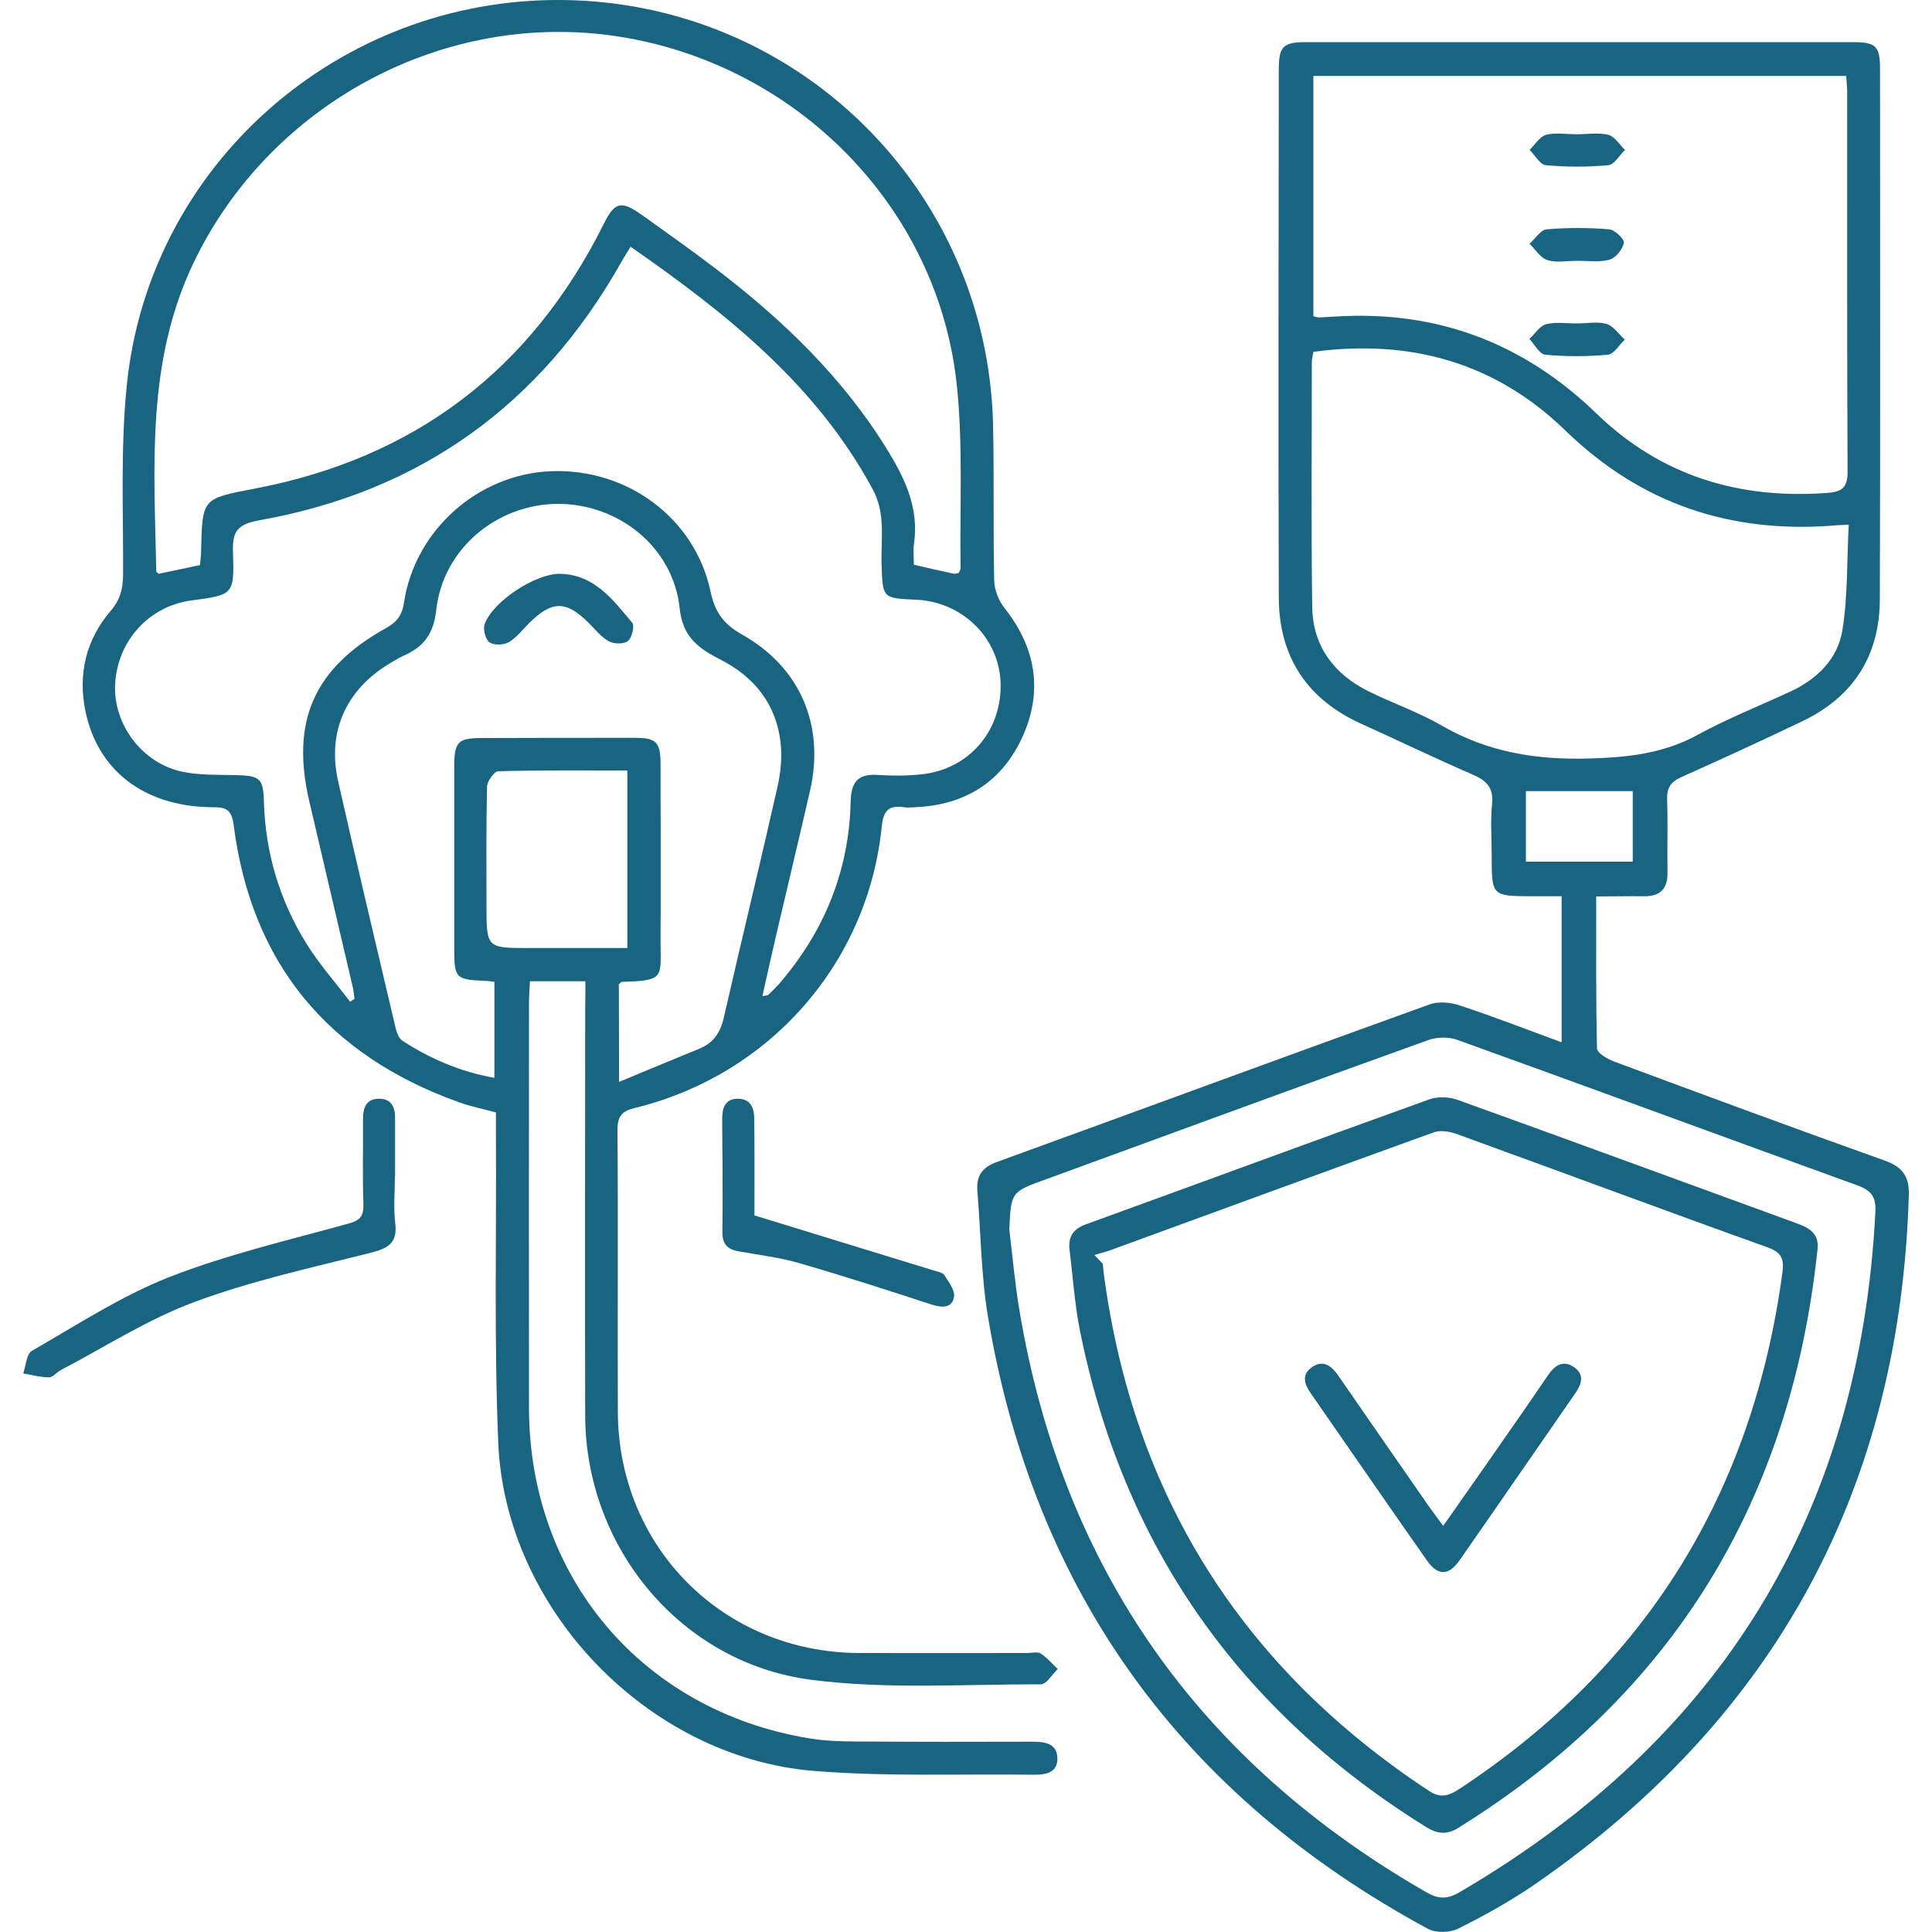
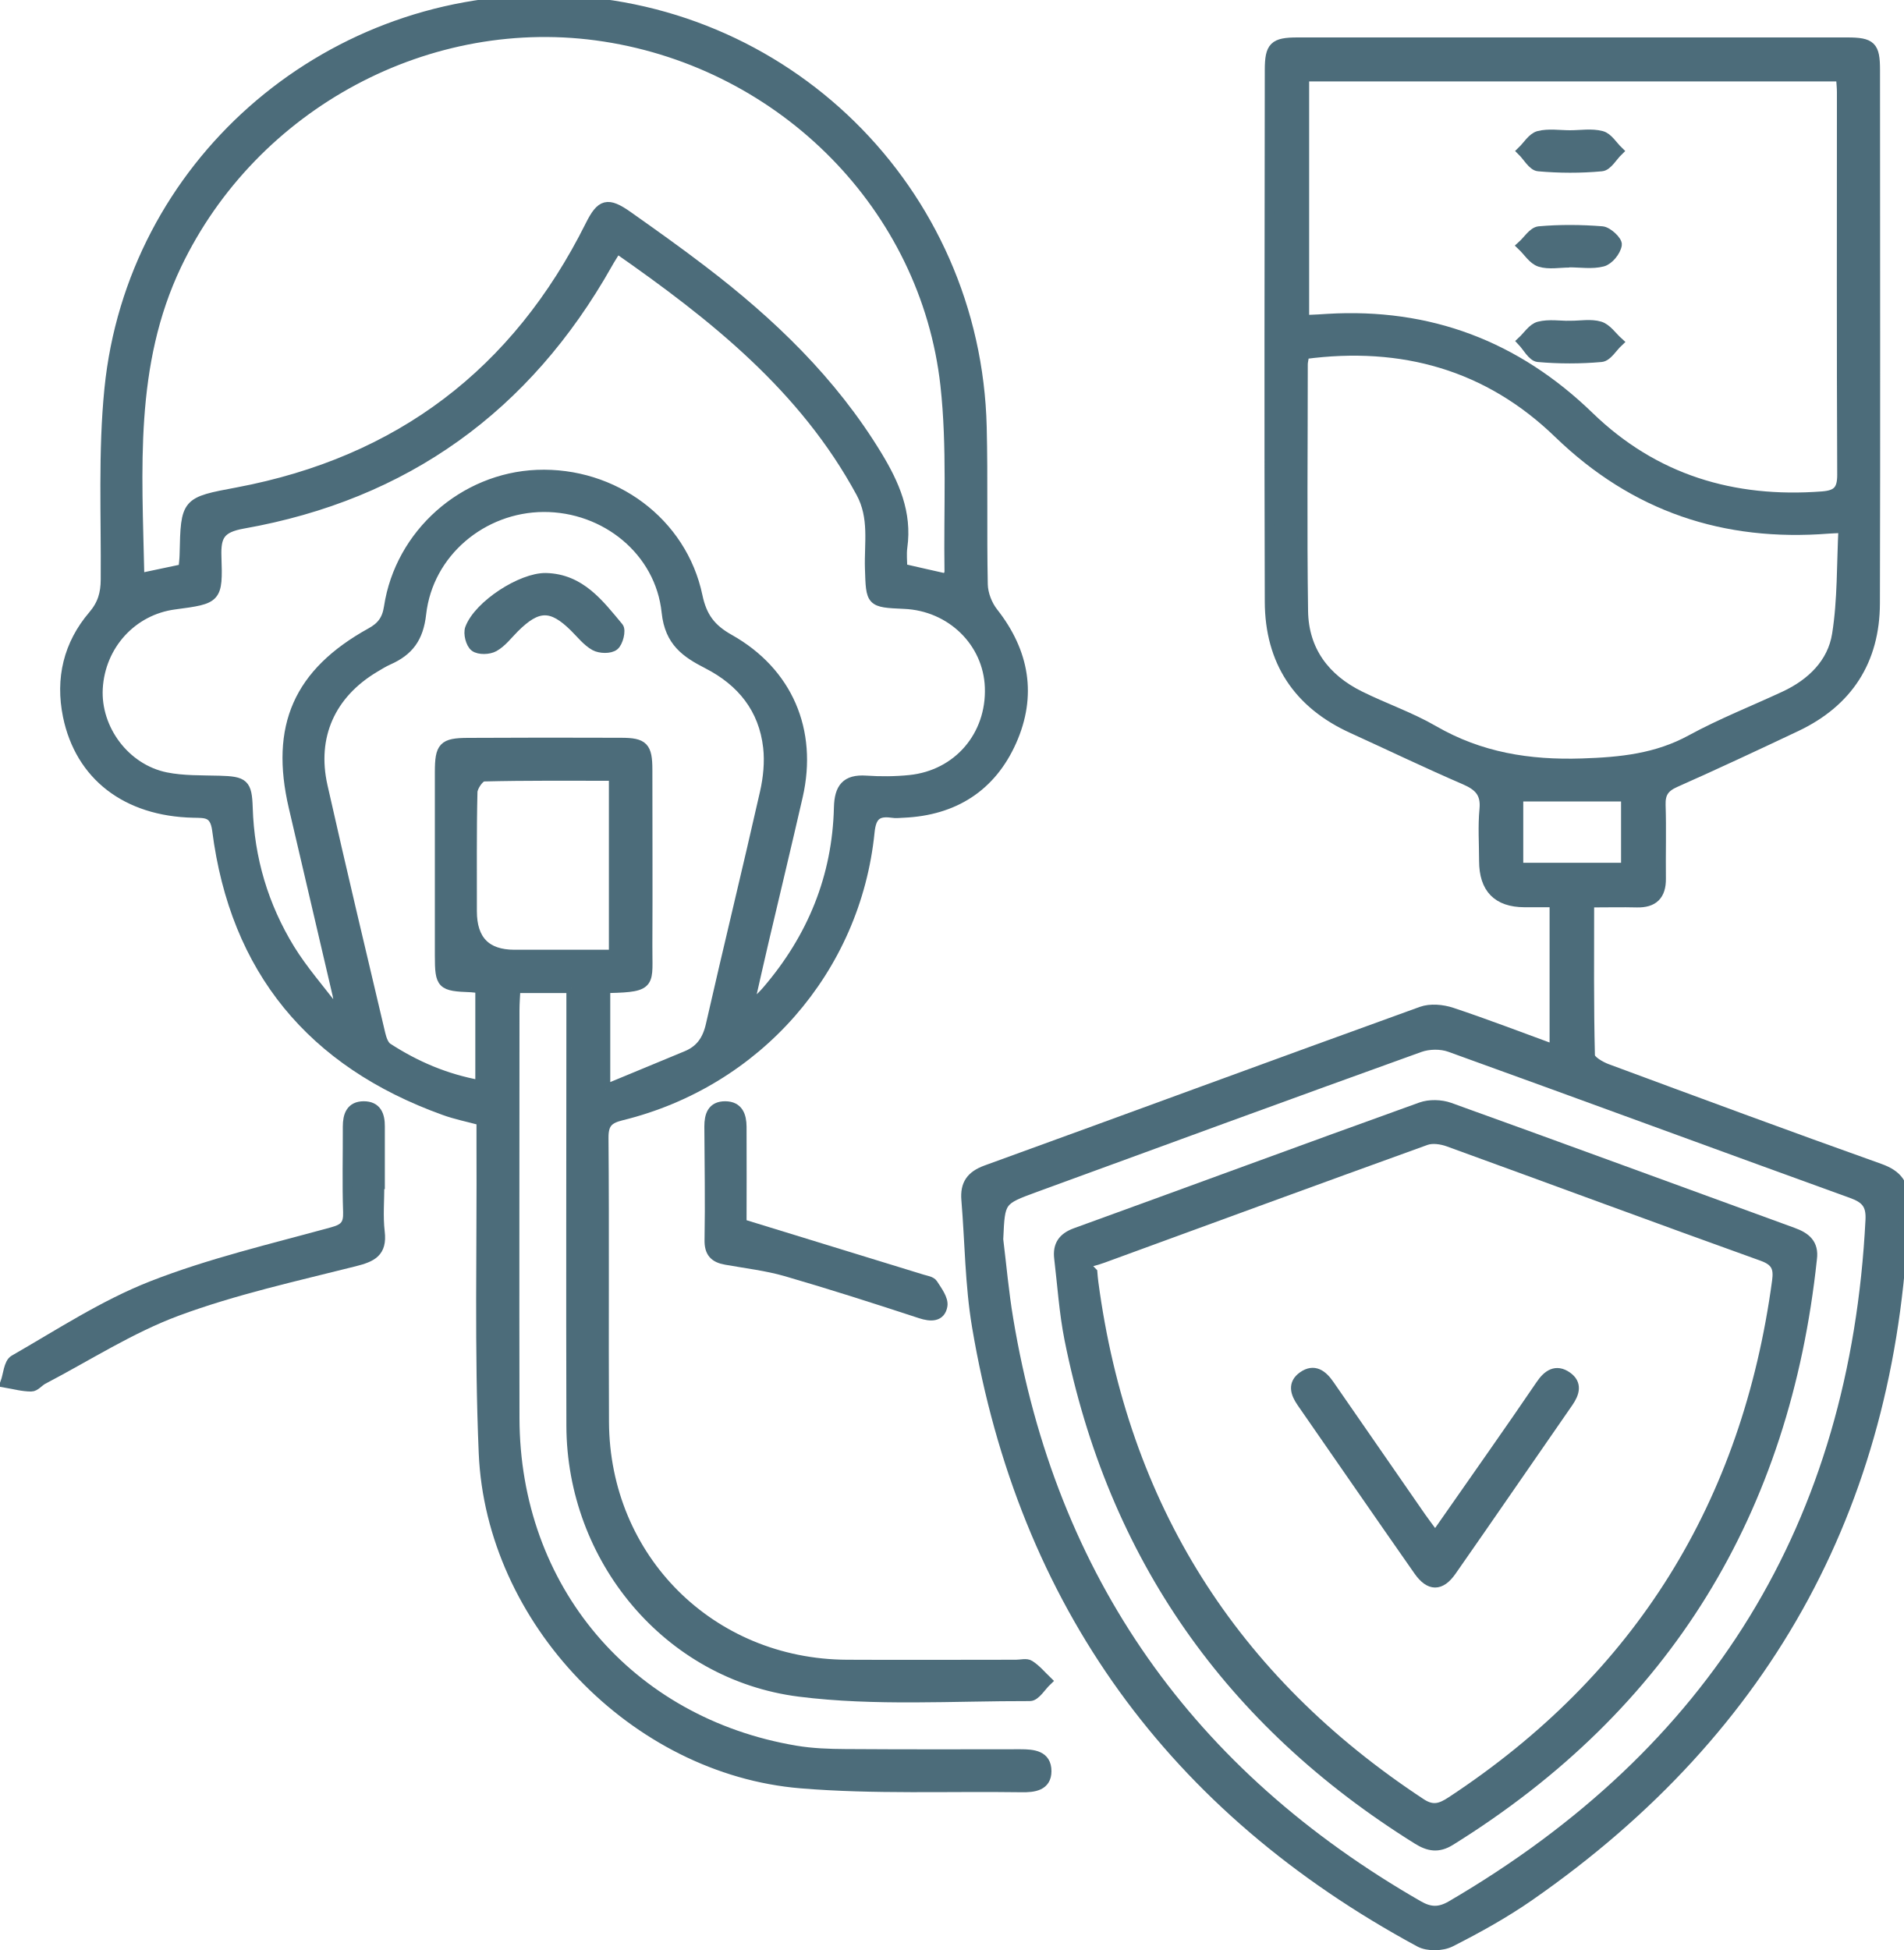
- <svg xmlns="http://www.w3.org/2000/svg" version="1.1" id="Capa_1" x="0px" y="0px" viewBox="0 0 100 100" style="enable-background:new 0 0 100 100;" xml:space="preserve">
-   <style type="text/css">
- 	.st0{fill:#196480;}
- 	.st1{fill-rule:evenodd;clip-rule:evenodd;fill:#196480;}
- </style>
-   <g>
-     <g>
-       <path class="st0" d="M30.3,50.79c-1.02,0-1.9,0-2.87,0c-0.02,0.4-0.05,0.76-0.05,1.13c0,6.99-0.01,13.98,0,20.97    c0.02,8.74,5.85,15.64,14.46,17.08c0.84,0.14,1.7,0.17,2.55,0.17c3,0.02,6,0.02,9,0.01c0.66,0,1.34,0.06,1.34,0.88    c0,0.76-0.65,0.84-1.28,0.83c-3.78-0.05-7.58,0.11-11.35-0.2c-8.57-0.71-15.95-8.38-16.31-16.98c-0.22-5.27-0.09-10.56-0.12-15.85    c0-0.4,0-0.81,0-1.25c-0.69-0.19-1.32-0.31-1.92-0.53C16.97,54.62,13,49.85,12.09,42.67c-0.12-0.93-0.58-0.88-1.22-0.89    c-3.44-0.07-5.82-1.91-6.45-4.98c-0.39-1.92,0.03-3.68,1.3-5.17c0.49-0.57,0.64-1.12,0.65-1.84c0.02-3.27-0.14-6.57,0.19-9.81    C7.69,8.55,17.52-0.09,29.06,0C41.25,0.1,51.1,9.77,51.4,21.96c0.06,2.69,0,5.39,0.06,8.08c0.01,0.49,0.23,1.06,0.54,1.44    c1.61,2.04,1.99,4.27,0.94,6.62c-1.05,2.35-2.97,3.57-5.56,3.68c-0.2,0.01-0.41,0.03-0.61,0c-0.77-0.11-1.05,0.18-1.13,0.99    c-0.71,7.07-5.79,12.86-12.75,14.57c-0.67,0.16-0.93,0.4-0.93,1.14c0.04,4.87,0,9.74,0.02,14.61c0.03,7.01,5.47,12.44,12.48,12.47    c2.9,0.01,5.8,0,8.7,0c0.24,0,0.53-0.08,0.7,0.02c0.33,0.21,0.59,0.53,0.89,0.81c-0.29,0.27-0.58,0.79-0.88,0.79    c-3.95-0.01-7.95,0.27-11.85-0.23c-6.77-0.86-11.71-6.85-11.73-13.67c-0.02-7.02,0-14.04,0-21.06    C30.3,51.79,30.3,51.35,30.3,50.79z M49.62,29.66c0.03-0.08,0.1-0.17,0.1-0.26c-0.05-3.2,0.14-6.43-0.21-9.6    c-1.02-9.14-8.31-16.48-17.5-17.91c-9.01-1.4-18.06,3.48-22,11.73c-2.45,5.13-2.03,10.55-1.92,15.96c0,0.02,0.04,0.04,0.12,0.12    c0.68-0.14,1.39-0.29,2.14-0.45c0.02-0.27,0.06-0.5,0.06-0.74c0.06-2.72,0.06-2.7,2.73-3.21c8.3-1.57,14.34-6.15,18.11-13.71    c0.56-1.13,0.9-1.23,1.95-0.48c1.28,0.91,2.56,1.82,3.81,2.77c3.52,2.68,6.68,5.71,9,9.54c0.89,1.46,1.55,2.95,1.3,4.71    c-0.05,0.36-0.01,0.73-0.01,1.1c0.77,0.18,1.43,0.33,2.09,0.47C49.47,29.7,49.54,29.67,49.62,29.66z M32.64,12.77    c-0.21,0.35-0.36,0.57-0.49,0.81c-4.16,7.37-10.4,11.87-18.73,13.35c-1.18,0.21-1.4,0.62-1.36,1.68c0.07,2.18,0.02,2.18-2.16,2.47    c-2.18,0.29-3.81,2.08-3.94,4.31c-0.12,2.09,1.4,4.13,3.5,4.56c0.89,0.18,1.83,0.15,2.74,0.17c1.26,0.03,1.43,0.16,1.46,1.4    c0.08,2.61,0.8,5.05,2.17,7.27c0.66,1.08,1.52,2.04,2.29,3.06c0.08-0.05,0.16-0.1,0.23-0.15c-0.03-0.19-0.04-0.38-0.08-0.56    c-0.75-3.22-1.51-6.44-2.26-9.66c-0.97-4.15,0.24-6.9,3.97-8.97c0.55-0.3,0.83-0.65,0.93-1.32c0.57-3.76,3.84-6.65,7.61-6.8    c3.94-0.16,7.46,2.43,8.26,6.24c0.23,1.08,0.69,1.68,1.62,2.21c3.02,1.69,4.3,4.71,3.53,8.07c-0.57,2.49-1.17,4.98-1.75,7.47    c-0.24,1.04-0.48,2.09-0.72,3.18c0.19-0.04,0.27-0.03,0.31-0.07c0.2-0.19,0.39-0.38,0.57-0.58c2.33-2.71,3.61-5.84,3.69-9.42    c0.02-0.99,0.36-1.45,1.4-1.38c0.75,0.05,1.5,0.05,2.25-0.03c2.48-0.25,4.2-2.27,4.11-4.76C51.7,33,49.8,31.14,47.4,31.04    c-1.74-0.07-1.71-0.1-1.77-1.83c-0.04-1.3,0.23-2.61-0.46-3.89C42.25,19.92,37.64,16.25,32.64,12.77z M32.04,56    c1.5-0.62,2.83-1.18,4.16-1.72c0.72-0.3,1.08-0.81,1.26-1.59c0.91-3.99,1.88-7.96,2.78-11.95c0.17-0.75,0.25-1.56,0.16-2.32    c-0.23-1.98-1.35-3.38-3.11-4.28c-1.1-0.57-1.95-1.13-2.11-2.65c-0.33-3.16-3.15-5.42-6.32-5.41c-3.14,0.02-5.93,2.32-6.28,5.49    c-0.14,1.25-0.65,1.91-1.69,2.37c-0.25,0.11-0.48,0.26-0.72,0.4c-2.25,1.35-3.25,3.53-2.67,6.09c0.96,4.26,1.97,8.5,2.97,12.75    c0.06,0.25,0.17,0.57,0.36,0.69c1.44,0.93,2.98,1.6,4.76,1.92c0-1.71,0-3.32,0-4.97c-0.2-0.02-0.33-0.05-0.46-0.05    c-1.54-0.06-1.62-0.14-1.62-1.65c0-3.14,0-6.28,0-9.41c0-1.31,0.18-1.51,1.45-1.51c2.63-0.01,5.25-0.01,7.88-0.01    c1.15,0,1.35,0.22,1.35,1.4c0,3,0.02,6,0,9.01c-0.01,1.98,0.29,2.16-1.99,2.22c-0.05,0-0.1,0.07-0.17,0.13    C32.04,52.49,32.04,54.08,32.04,56z M32.47,49.07c0-3.13,0-6.11,0-9.19c-2.28,0-4.48-0.02-6.69,0.04    c-0.2,0.01-0.56,0.51-0.57,0.79c-0.05,2.04-0.03,4.09-0.03,6.13c0,2.22,0,2.23,2.17,2.23C29.05,49.07,30.75,49.07,32.47,49.07z" />
-       <path class="st0" d="M82.62,46.4c0,2.71-0.02,5.29,0.04,7.87c0.01,0.23,0.53,0.54,0.87,0.67c4.66,1.73,9.33,3.46,14.02,5.13    c0.93,0.33,1.28,0.83,1.25,1.79c-0.45,15.1-6.84,26.98-19.25,35.6c-1.28,0.89-2.66,1.66-4.06,2.36c-0.43,0.22-1.18,0.24-1.59,0.01    c-12.7-6.87-20.36-17.39-22.76-31.66c-0.36-2.14-0.37-4.34-0.55-6.51c-0.07-0.79,0.24-1.24,1.02-1.52    c7.46-2.71,14.91-5.46,22.38-8.15c0.46-0.17,1.08-0.11,1.56,0.05c1.74,0.57,3.45,1.24,5.28,1.91c0-2.55,0-4.96,0-7.56    c-0.5,0-1.02,0-1.55,0c-2.07-0.01-2.07-0.01-2.07-2.13c0-0.89-0.07-1.78,0.02-2.66c0.08-0.84-0.29-1.2-1.01-1.51    c-1.94-0.84-3.84-1.76-5.77-2.63c-2.8-1.27-4.25-3.47-4.26-6.53c-0.03-9.11-0.01-18.21,0-27.32c0-1.22,0.22-1.43,1.44-1.43    c9.41,0,18.83,0,28.24,0c1.24,0,1.44,0.2,1.44,1.42c0,9.14,0.02,18.28-0.01,27.42c-0.01,2.94-1.39,5.07-4.05,6.33    c-2.06,0.98-4.13,1.94-6.22,2.87c-0.55,0.25-0.76,0.55-0.74,1.15c0.04,1.26,0,2.52,0.02,3.79c0.01,0.86-0.39,1.25-1.25,1.23    C84.31,46.38,83.56,46.4,82.62,46.4z M95.56,3.93c-9.24,0-18.39,0-27.58,0c0,4.2,0,8.33,0,12.44c0.15,0.03,0.21,0.06,0.28,0.06    c0.31-0.01,0.61-0.03,0.92-0.05c5.23-0.31,9.69,1.38,13.46,5.03c3.34,3.23,7.39,4.45,11.98,4.1c0.77-0.06,1.02-0.33,1.01-1.12    c-0.03-6.55-0.02-13.09-0.02-19.64C95.61,4.52,95.58,4.28,95.56,3.93z M67.98,18.21c-0.04,0.25-0.08,0.38-0.08,0.52    c0,4.23-0.04,8.46,0.02,12.69c0.03,2.02,1.12,3.47,2.91,4.36c1.25,0.62,2.59,1.08,3.8,1.78c2.39,1.38,4.9,1.78,7.64,1.7    c1.98-0.06,3.82-0.25,5.59-1.22c1.55-0.85,3.21-1.5,4.82-2.25c1.37-0.64,2.44-1.68,2.68-3.16c0.29-1.78,0.23-3.62,0.33-5.47    c-0.42,0.02-0.59,0.02-0.76,0.04c-5.36,0.42-9.97-1.11-13.89-4.9C77.44,18.79,73.03,17.53,67.98,18.21z M52.24,63.64    c0.17,1.38,0.29,2.78,0.52,4.15c2.23,13.4,9.32,23.41,21.08,30.16c0.6,0.35,1.08,0.36,1.69,0c13.51-7.89,20.75-19.59,21.54-35.24    c0.04-0.8-0.25-1.11-0.97-1.37c-6.89-2.49-13.76-5.03-20.65-7.51c-0.46-0.17-1.08-0.16-1.54,0.01c-6.6,2.37-13.18,4.79-19.77,7.2    C52.33,61.69,52.33,61.7,52.24,63.64z M78.98,40.95c0,1.29,0,2.47,0,3.65c1.9,0,3.72,0,5.53,0c0-1.26,0-2.43,0-3.65    C82.64,40.95,80.85,40.95,78.98,40.95z" />
-       <path class="st0" d="M20.44,60.88c0,0.82-0.08,1.64,0.02,2.45c0.12,1.05-0.41,1.29-1.3,1.52c-3.06,0.77-6.17,1.45-9.12,2.55    c-2.4,0.89-4.61,2.32-6.9,3.52c-0.21,0.11-0.4,0.37-0.6,0.37c-0.45,0-0.89-0.13-1.34-0.2c0.14-0.4,0.17-1.01,0.45-1.17    c2.33-1.34,4.61-2.83,7.09-3.81c2.99-1.17,6.16-1.91,9.27-2.77c0.63-0.17,0.82-0.39,0.8-1.02c-0.05-1.46-0.01-2.93-0.02-4.4    c0-0.58,0.16-1.05,0.83-1.05c0.67,0,0.84,0.47,0.83,1.05c0,0.99,0,1.98,0,2.96C20.45,60.88,20.44,60.88,20.44,60.88z" />
-       <path class="st0" d="M39.05,62.91c3.25,1,6.26,1.92,9.28,2.85c0.19,0.06,0.46,0.1,0.55,0.24c0.22,0.35,0.56,0.79,0.5,1.13    c-0.1,0.57-0.59,0.57-1.14,0.4c-2.29-0.75-4.59-1.49-6.9-2.16c-1.01-0.29-2.06-0.41-3.1-0.6c-0.59-0.1-0.86-0.37-0.85-1.03    c0.03-1.94,0-3.88-0.01-5.82c0-0.57,0.14-1.05,0.82-1.05c0.67,0.01,0.84,0.5,0.84,1.06C39.06,59.66,39.05,61.39,39.05,62.91z" />
-       <path class="st0" d="M28.99,29.7c1.78,0.04,2.74,1.35,3.73,2.53c0.14,0.16-0.01,0.78-0.22,0.95c-0.21,0.17-0.73,0.16-0.99,0.01    c-0.4-0.22-0.71-0.62-1.05-0.96c-1.17-1.16-1.9-1.15-3.09,0.04c-0.34,0.34-0.64,0.74-1.04,0.97c-0.26,0.15-0.78,0.17-1,0    c-0.21-0.16-0.34-0.68-0.24-0.95C25.55,31.09,27.74,29.68,28.99,29.7z" />
-       <path class="st0" d="M81.65,16.74c0.51,0,1.05-0.11,1.51,0.03c0.36,0.11,0.63,0.53,0.94,0.81c-0.29,0.27-0.56,0.75-0.88,0.78    c-1.07,0.1-2.17,0.1-3.24,0c-0.3-0.03-0.55-0.53-0.82-0.82c0.29-0.26,0.54-0.68,0.87-0.76C80.54,16.65,81.11,16.75,81.65,16.74    C81.65,16.74,81.65,16.74,81.65,16.74z" />
-       <path class="st0" d="M81.6,13.5c-0.51,0-1.05,0.11-1.51-0.04c-0.36-0.11-0.62-0.55-0.92-0.84c0.29-0.26,0.57-0.72,0.88-0.75    c1.08-0.09,2.17-0.09,3.24,0c0.29,0.02,0.8,0.51,0.76,0.7c-0.06,0.33-0.42,0.78-0.74,0.87C82.77,13.59,82.17,13.49,81.6,13.5    C81.6,13.49,81.6,13.5,81.6,13.5z" />
-       <path class="st0" d="M81.63,6.95c0.54,0,1.11-0.1,1.62,0.03c0.33,0.09,0.58,0.51,0.86,0.78c-0.29,0.28-0.55,0.76-0.86,0.79    c-1.07,0.1-2.17,0.1-3.24,0c-0.3-0.03-0.56-0.52-0.84-0.79c0.28-0.27,0.52-0.69,0.85-0.78C80.52,6.85,81.09,6.95,81.63,6.95    L81.63,6.95z" />
-       <path class="st0" d="M94.07,64.71c-1.38,12.95-7.46,22.99-18.59,29.9c-0.63,0.39-1.12,0.3-1.69-0.06    C64.14,88.55,58.12,80,55.89,68.83c-0.27-1.36-0.36-2.77-0.53-4.15c-0.08-0.67,0.19-1.07,0.85-1.31    c5.92-2.15,11.83-4.33,17.75-6.46c0.43-0.16,1.02-0.14,1.46,0.01c5.9,2.12,11.78,4.29,17.66,6.43    C93.74,63.59,94.18,63.93,94.07,64.71z M56.64,64.96c0.15,0.15,0.3,0.3,0.44,0.45c0.02,0.17,0.03,0.34,0.05,0.51    c1.53,11.5,7.16,20.41,16.84,26.78c0.61,0.4,1.03,0.24,1.56-0.1c9.66-6.36,15.19-15.3,16.73-26.75c0.09-0.67-0.04-1.02-0.75-1.28    c-5.39-1.93-10.75-3.93-16.13-5.88c-0.36-0.13-0.83-0.2-1.17-0.08c-5.54,2-11.07,4.03-16.6,6.05    C57.29,64.79,56.96,64.86,56.64,64.96z" />
-       <path class="st0" d="M74.7,78.98c1.04-1.49,2.02-2.87,2.98-4.26c0.82-1.17,1.64-2.35,2.44-3.53c0.35-0.52,0.79-0.82,1.36-0.42    c0.54,0.38,0.39,0.86,0.06,1.34c-2,2.88-3.99,5.78-6,8.66c-0.56,0.8-1.13,0.8-1.69-0.01c-2.02-2.88-4.01-5.77-6.01-8.65    c-0.33-0.47-0.48-0.96,0.06-1.34c0.58-0.41,1.01-0.08,1.36,0.42c1.57,2.27,3.14,4.54,4.72,6.81C74.18,78.28,74.4,78.57,74.7,78.98    z" />
-     </g>
-   </g>
+ <svg xmlns="http://www.w3.org/2000/svg" id="Capa_1" data-name="Capa 1" viewBox="0 0 195.28 200">
+   <defs>
+     <style>
+       .cls-1 {
+         fill: #4c6c7a;
+         stroke: #4c6c7a;
+         stroke-linecap: round;
+         stroke-miterlimit: 10;
+       }
+     </style>
+   </defs>
+   <path class="cls-1" d="M58.6,101.35h-5.72c-.04,.8-.1,1.53-.1,2.25,0,13.95-.03,27.9,0,41.85,.03,17.44,11.68,31.21,28.84,34.09,1.67,.28,3.39,.34,5.08,.35,5.99,.04,11.98,.03,17.96,.02,1.32,0,2.68,.12,2.68,1.75,0,1.52-1.3,1.68-2.55,1.66-7.55-.11-15.13,.22-22.64-.4-17.11-1.41-31.82-16.72-32.55-33.88-.45-10.52-.18-21.08-.23-31.62,0-.8,0-1.61,0-2.49-1.37-.37-2.64-.62-3.84-1.06-13.53-4.88-21.44-14.39-23.27-28.72-.24-1.86-1.17-1.75-2.43-1.78-6.86-.15-11.62-3.81-12.88-9.94-.78-3.83,.06-7.35,2.59-10.31,.97-1.14,1.28-2.24,1.29-3.67,.05-6.53-.27-13.1,.38-19.57C13.5,17.05,33.1-.18,56.14,0c24.32,.19,43.98,19.49,44.56,43.81,.13,5.37,0,10.75,.11,16.13,.02,.98,.46,2.11,1.07,2.88,3.2,4.07,3.96,8.52,1.88,13.2-2.09,4.69-5.92,7.12-11.09,7.35-.41,.02-.82,.07-1.22,0-1.53-.21-2.09,.37-2.25,1.97-1.42,14.1-11.56,25.66-25.44,29.07-1.34,.33-1.86,.79-1.85,2.28,.08,9.72,0,19.44,.05,29.16,.07,13.99,10.92,24.81,24.9,24.88,5.78,.03,11.57,0,17.35,0,.48,0,1.07-.17,1.4,.05,.66,.42,1.19,1.06,1.77,1.62-.58,.55-1.17,1.57-1.75,1.57-7.89-.02-15.86,.53-23.64-.45-13.52-1.71-23.36-13.67-23.4-27.28-.04-14.01,0-28.02,0-42.03,0-.88,0-1.75,0-2.86Zm38.57-42.17c.06-.16,.2-.34,.2-.52-.1-6.39,.28-12.83-.42-19.16C94.91,21.26,80.36,6.62,62.01,3.77,44.04,.98,25.98,10.71,18.12,27.17c-4.88,10.23-4.04,21.05-3.82,31.84,0,.04,.09,.09,.24,.24,1.35-.28,2.78-.58,4.26-.9,.05-.54,.11-1,.12-1.47,.12-5.43,.13-5.4,5.46-6.4,16.57-3.13,28.61-12.27,36.14-27.35,1.12-2.25,1.79-2.45,3.9-.96,2.56,1.81,5.11,3.62,7.59,5.52,7.03,5.36,13.32,11.39,17.96,19.03,1.77,2.92,3.08,5.88,2.59,9.4-.1,.72-.01,1.46-.01,2.19,1.54,.35,2.86,.66,4.18,.95,.12,.03,.26-.04,.44-.06ZM63.28,25.48c-.43,.7-.72,1.14-.98,1.61-8.3,14.71-20.74,23.69-37.37,26.63-2.35,.42-2.79,1.25-2.72,3.36,.15,4.35,.04,4.35-4.31,4.93-4.34,.57-7.61,4.15-7.86,8.6-.23,4.17,2.79,8.25,6.98,9.1,1.78,.36,3.65,.3,5.48,.35,2.52,.07,2.84,.32,2.92,2.79,.16,5.22,1.61,10.08,4.32,14.5,1.33,2.16,3.03,4.08,4.56,6.11,.16-.1,.31-.19,.47-.29-.05-.37-.08-.75-.16-1.12-1.5-6.42-3-12.84-4.5-19.27-1.93-8.28,.48-13.77,7.92-17.89,1.09-.6,1.65-1.31,1.85-2.63,1.14-7.51,7.66-13.26,15.19-13.57,7.86-.32,14.89,4.86,16.48,12.44,.45,2.15,1.37,3.36,3.24,4.41,6.02,3.38,8.58,9.4,7.05,16.11-1.14,4.97-2.33,9.93-3.5,14.9-.49,2.08-.95,4.16-1.45,6.35,.38-.08,.55-.06,.63-.14,.39-.37,.79-.75,1.14-1.16,4.64-5.41,7.2-11.65,7.37-18.79,.05-1.97,.73-2.9,2.79-2.76,1.49,.1,3,.09,4.49-.06,4.95-.51,8.38-4.54,8.2-9.5-.17-4.64-3.97-8.34-8.77-8.54-3.47-.15-3.42-.19-3.53-3.66-.08-2.6,.47-5.21-.92-7.77-5.83-10.76-15.03-18.08-25-25.03Zm-1.19,86.25c3-1.24,5.65-2.35,8.3-3.44,1.44-.59,2.15-1.63,2.5-3.17,1.81-7.96,3.75-15.88,5.55-23.84,.34-1.5,.5-3.12,.33-4.64-.45-3.95-2.69-6.74-6.2-8.54-2.2-1.13-3.89-2.26-4.21-5.3-.65-6.31-6.29-10.82-12.61-10.79-6.26,.03-11.83,4.64-12.54,10.95-.28,2.5-1.3,3.81-3.36,4.73-.5,.22-.96,.51-1.43,.79-4.5,2.69-6.48,7.04-5.32,12.16,1.91,8.49,3.93,16.96,5.93,25.43,.12,.5,.34,1.14,.72,1.39,2.87,1.86,5.95,3.19,9.5,3.83v-9.91c-.39-.05-.65-.1-.92-.11-3.06-.11-3.23-.27-3.23-3.28,0-6.26,0-12.52,0-18.79,0-2.61,.35-3.01,2.89-3.02,5.24-.03,10.48-.03,15.72-.01,2.3,0,2.7,.44,2.7,2.79,0,5.99,.03,11.98,0,17.97-.03,3.94,.58,4.32-3.97,4.42-.11,0-.21,.15-.35,.25v10.14Zm.86-13.82v-18.33c-4.54,0-8.95-.04-13.35,.07-.41,.01-1.12,1.02-1.13,1.58-.1,4.08-.05,8.16-.06,12.23q0,4.44,4.33,4.45c3.38,0,6.76,0,10.2,0Z" />
+   <path class="cls-1" d="M163,92.57c0,5.4-.05,10.56,.08,15.71,.01,.47,1.06,1.08,1.73,1.33,9.31,3.45,18.62,6.9,27.97,10.23,1.86,.66,2.56,1.65,2.5,3.58-.9,30.13-13.66,53.84-38.4,71.04-2.56,1.78-5.32,3.31-8.1,4.72-.86,.44-2.35,.47-3.18,.02-25.34-13.7-40.62-34.71-45.41-63.16-.72-4.27-.73-8.66-1.09-12.99-.13-1.58,.48-2.47,2.04-3.04,14.89-5.4,29.75-10.89,44.65-16.27,.91-.33,2.15-.22,3.11,.1,3.47,1.15,6.88,2.47,10.53,3.8v-15.09c-.99,0-2.04,0-3.09,0q-4.14-.02-4.14-4.25c0-1.77-.13-3.55,.04-5.3,.16-1.67-.58-2.4-2.01-3.02-3.87-1.67-7.67-3.5-11.51-5.25-5.6-2.54-8.48-6.92-8.5-13.02-.06-18.17-.02-36.34,0-54.51,0-2.44,.44-2.86,2.87-2.86,18.78,0,37.57,0,56.35,0,2.48,0,2.88,.39,2.88,2.83,0,18.24,.04,36.48-.01,54.72-.02,5.86-2.77,10.12-8.09,12.64-4.12,1.95-8.25,3.88-12.41,5.73-1.1,.49-1.52,1.1-1.48,2.3,.08,2.52,0,5.04,.03,7.55,.02,1.71-.78,2.5-2.48,2.46-1.49-.04-2.99,0-4.85,0ZM188.81,7.85h-55.04v24.82c.29,.07,.43,.13,.55,.12,.61-.02,1.22-.06,1.83-.1,10.43-.62,19.34,2.75,26.85,10.03,6.66,6.45,14.75,8.88,23.91,8.18,1.53-.12,2.03-.65,2.02-2.24-.06-13.06-.03-26.12-.03-39.18,0-.47-.05-.94-.1-1.64Zm-55.02,28.48c-.08,.51-.16,.77-.16,1.03,0,8.44-.09,16.88,.03,25.32,.06,4.03,2.23,6.92,5.81,8.69,2.5,1.24,5.17,2.15,7.57,3.54,4.76,2.75,9.79,3.56,15.24,3.38,3.95-.13,7.63-.5,11.16-2.43,3.1-1.69,6.41-2.99,9.61-4.48,2.74-1.28,4.88-3.36,5.35-6.3,.57-3.56,.47-7.23,.66-10.92-.83,.04-1.17,.04-1.51,.07-10.69,.84-19.88-2.21-27.71-9.78-7.18-6.95-15.99-9.47-26.06-8.12Zm-31.41,90.66c.34,2.76,.58,5.54,1.04,8.28,4.44,26.75,18.6,46.7,42.06,60.17,1.2,.69,2.15,.71,3.37,0,26.95-15.74,41.4-39.08,42.98-70.32,.08-1.59-.49-2.21-1.93-2.73-13.75-4.97-27.45-10.03-41.2-14.99-.92-.33-2.16-.31-3.08,.02-13.17,4.74-26.3,9.55-39.44,14.36-3.61,1.32-3.6,1.34-3.78,5.21Zm53.35-45.29v7.29h11.03v-7.29h-11.03Z" />
+   <path class="cls-1" d="M38.92,121.47c0,1.63-.15,3.28,.04,4.89,.25,2.1-.82,2.58-2.6,3.03-6.11,1.54-12.31,2.9-18.19,5.08-4.8,1.78-9.2,4.63-13.77,7.02-.42,.22-.8,.74-1.2,.73-.89,0-1.78-.25-2.66-.4,.29-.8,.34-2.01,.9-2.34,4.65-2.67,9.2-5.66,14.15-7.6,5.97-2.34,12.29-3.81,18.5-5.52,1.25-.34,1.64-.77,1.6-2.04-.1-2.92-.02-5.85-.03-8.77,0-1.15,.32-2.1,1.65-2.1,1.33,0,1.67,.94,1.66,2.09,0,1.97,0,3.94,0,5.92-.02,0-.03,0-.05,0Z" />
+   <path class="cls-1" d="M76.07,125.52c6.48,1.99,12.5,3.84,18.51,5.69,.39,.12,.92,.19,1.1,.47,.45,.7,1.11,1.57,.99,2.25-.2,1.15-1.18,1.15-2.27,.79-4.57-1.5-9.15-2.97-13.77-4.31-2.01-.58-4.12-.82-6.18-1.19-1.18-.21-1.72-.75-1.69-2.06,.07-3.87,0-7.74-.02-11.62,0-1.14,.29-2.1,1.65-2.09,1.34,.01,1.67,.99,1.68,2.11,.02,3.46,0,6.91,0,9.94Z" />
+   <path class="cls-1" d="M55.99,59.27c3.55,.09,5.46,2.68,7.45,5.06,.27,.32-.03,1.56-.45,1.89-.42,.34-1.45,.31-1.98,.02-.8-.44-1.41-1.24-2.09-1.91-2.33-2.31-3.79-2.3-6.17,.08-.67,.67-1.27,1.48-2.07,1.93-.53,.3-1.55,.33-1.99,0-.42-.31-.69-1.37-.49-1.89,.91-2.41,5.29-5.22,7.78-5.18Z" />
+   <path class="cls-1" d="M161.07,33.4c1.01,0,2.09-.21,3.02,.07,.72,.22,1.26,1.05,1.88,1.61-.58,.54-1.12,1.5-1.75,1.55-2.14,.19-4.33,.19-6.47,0-.59-.06-1.1-1.06-1.64-1.63,.57-.53,1.07-1.35,1.74-1.52,1.01-.26,2.14-.07,3.22-.07h0Z" />
+   <path class="cls-1" d="M160.96,26.94c-1.01,0-2.1,.22-3.02-.07-.72-.23-1.23-1.09-1.84-1.67,.58-.52,1.13-1.43,1.75-1.49,2.15-.19,4.32-.17,6.47,0,.58,.05,1.59,1.01,1.52,1.4-.11,.67-.83,1.56-1.47,1.73-1.07,.28-2.28,.08-3.42,.08,0,0,0,.01,0,.02Z" />
+   <path class="cls-1" d="M161.03,13.86c1.08,0,2.21-.2,3.23,.07,.66,.17,1.15,1.02,1.71,1.56-.57,.55-1.1,1.53-1.71,1.58-2.14,.2-4.33,.19-6.47,0-.6-.05-1.12-1.03-1.68-1.58,.56-.54,1.04-1.38,1.7-1.56,1.01-.26,2.14-.07,3.23-.07h0Z" />
+   <path class="cls-1" d="M185.85,129.12c-2.75,25.84-14.89,45.87-37.09,59.67-1.25,.78-2.24,.59-3.38-.12-19.26-12-31.26-29.05-35.71-51.33-.54-2.72-.72-5.52-1.05-8.29-.16-1.33,.38-2.13,1.7-2.61,11.81-4.28,23.6-8.64,35.42-12.89,.87-.31,2.04-.28,2.92,.03,11.76,4.23,23.5,8.56,35.24,12.83,1.3,.47,2.16,1.15,1.95,2.71Zm-74.69,.48c.3,.3,.59,.6,.89,.9,.03,.34,.05,.68,.1,1.02,3.05,22.94,14.28,40.73,33.61,53.44,1.22,.8,2.05,.48,3.1-.21,19.28-12.69,30.31-30.54,33.39-53.37,.18-1.33-.09-2.03-1.5-2.54-10.75-3.86-21.45-7.83-32.19-11.73-.71-.26-1.66-.4-2.33-.15-11.06,3.99-22.09,8.04-33.13,12.08-.63,.23-1.28,.38-1.92,.57Z" />
+   <path class="cls-1" d="M147.2,157.58c2.08-2.97,4.02-5.74,5.95-8.51,1.63-2.34,3.27-4.69,4.87-7.05,.7-1.04,1.57-1.64,2.71-.84,1.07,.75,.77,1.72,.11,2.67-4,5.76-7.96,11.54-11.97,17.28-1.12,1.6-2.25,1.59-3.38-.02-4.02-5.74-7.99-11.51-11.99-17.27-.65-.94-.96-1.92,.12-2.68,1.16-.82,2.02-.16,2.72,.85,3.13,4.53,6.27,9.06,9.41,13.59,.41,.59,.86,1.17,1.45,1.97Z" />
</svg>
